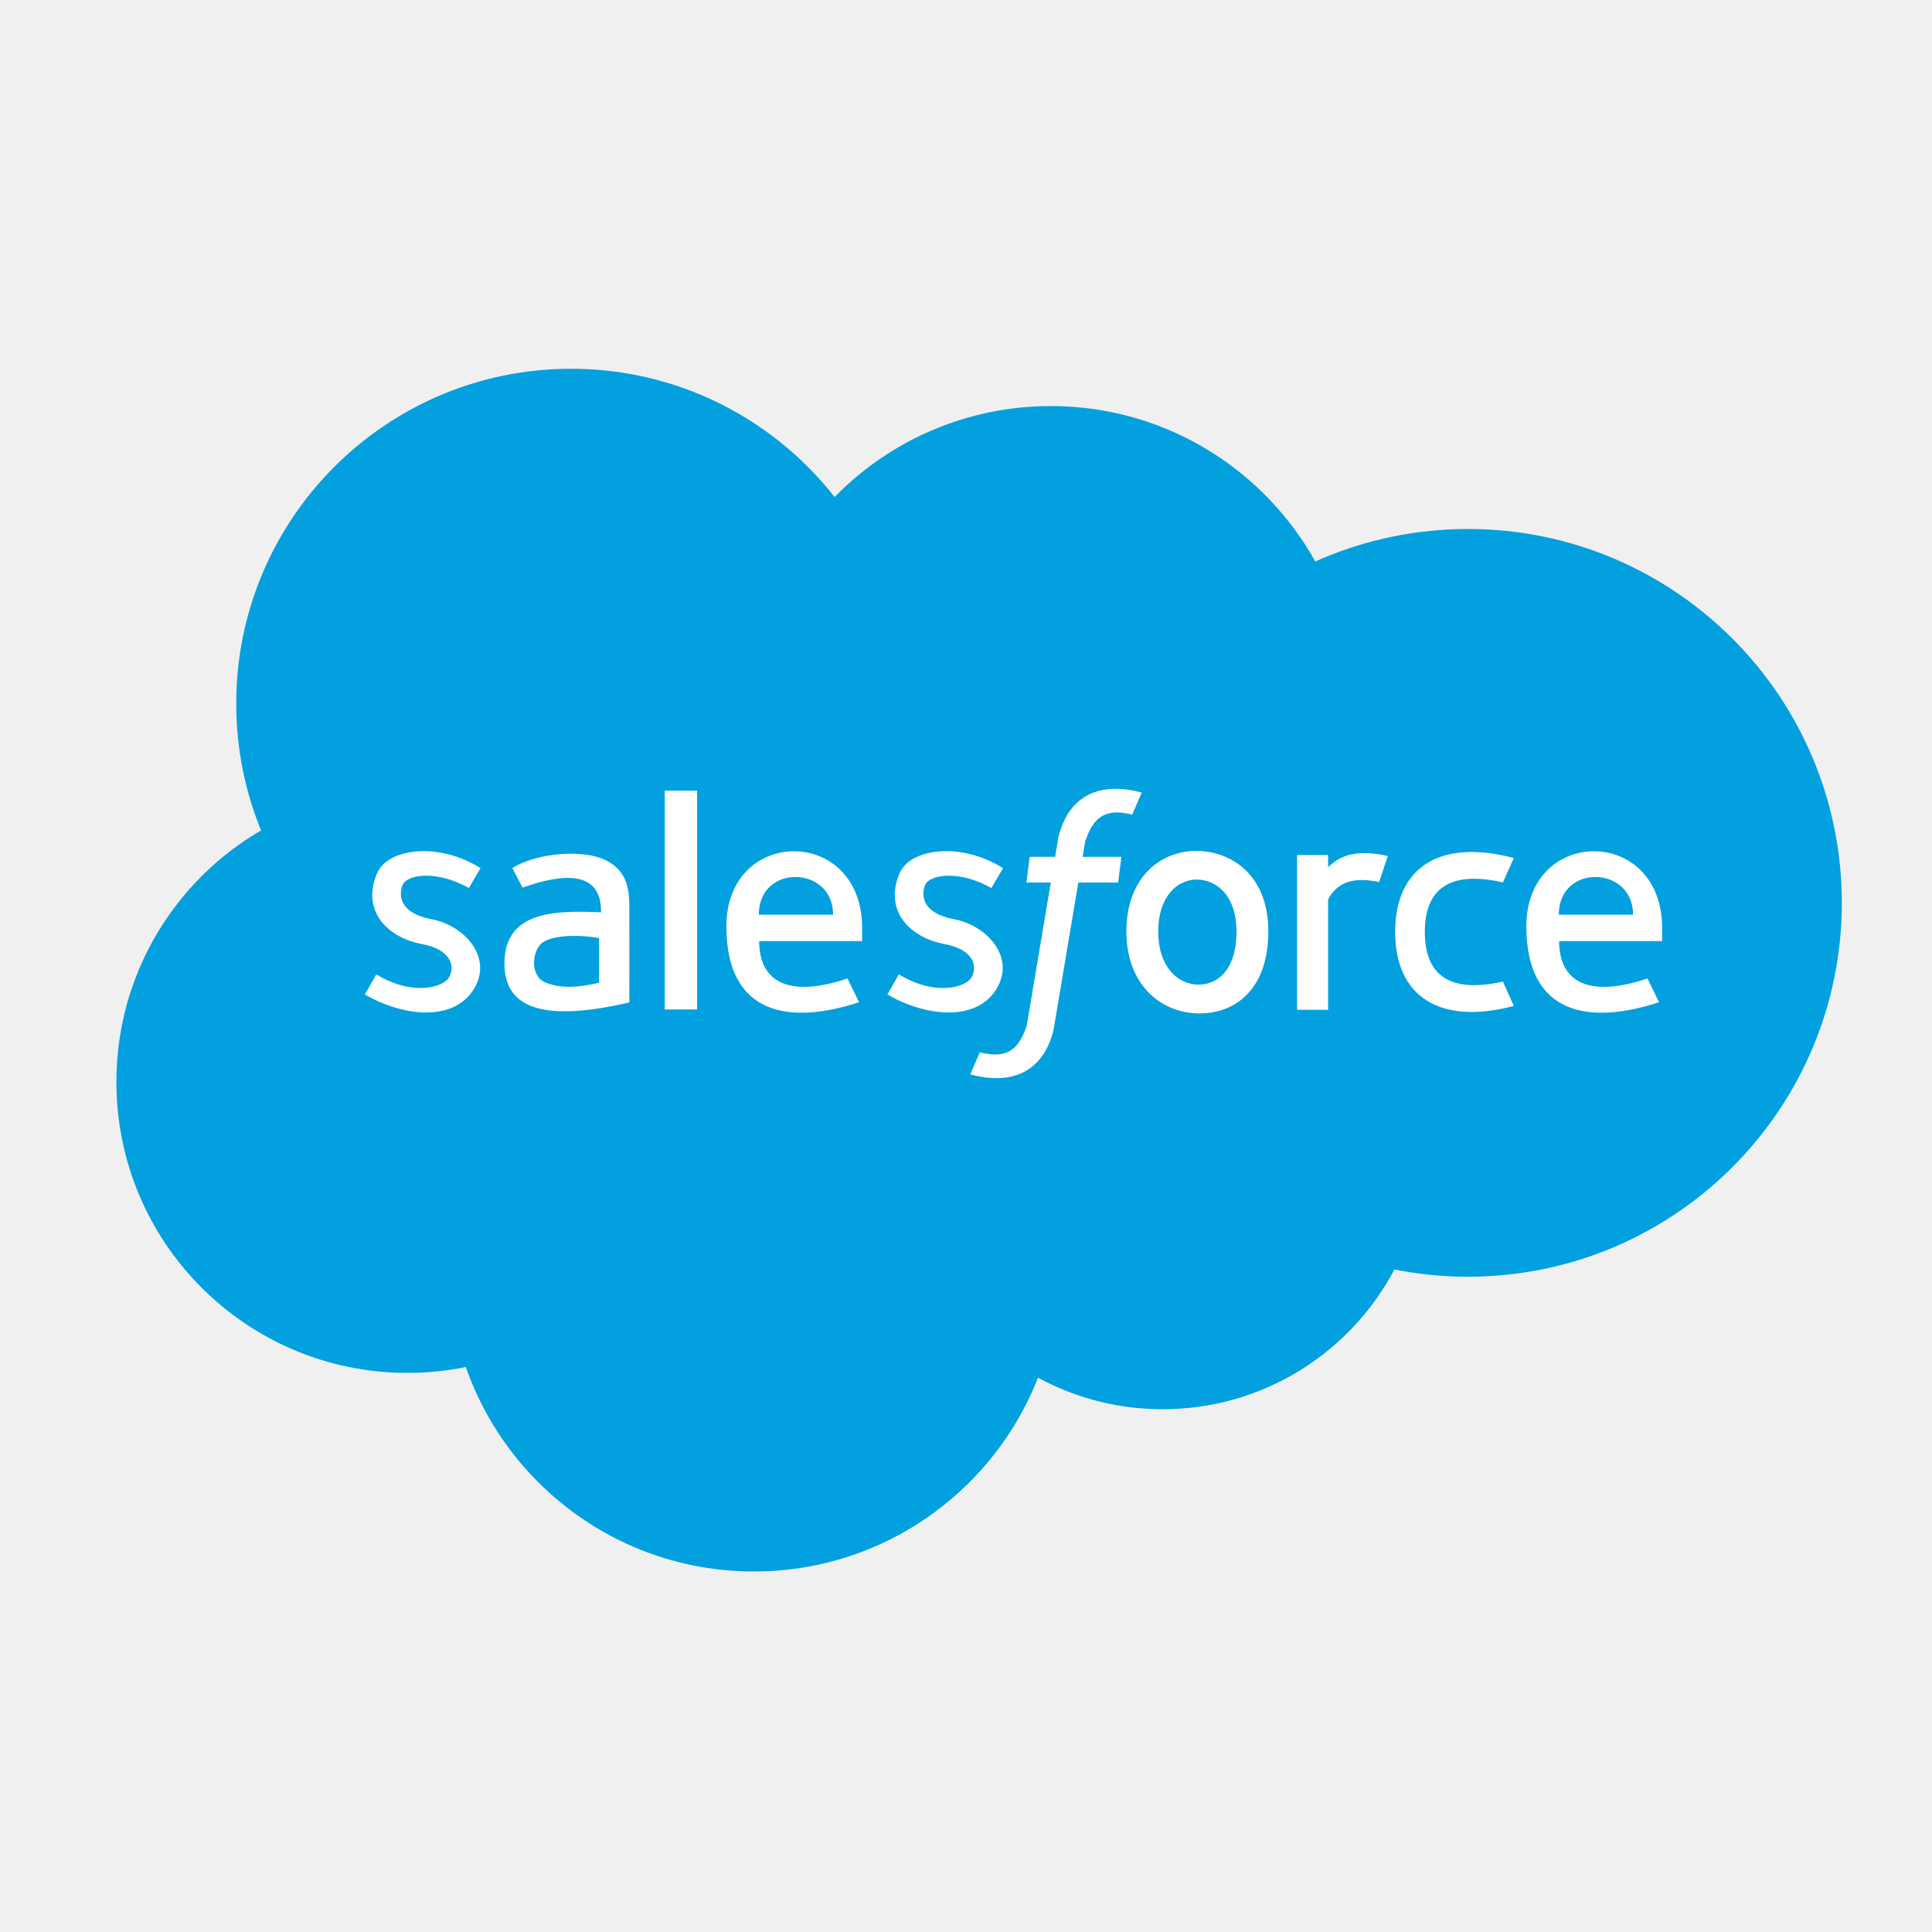
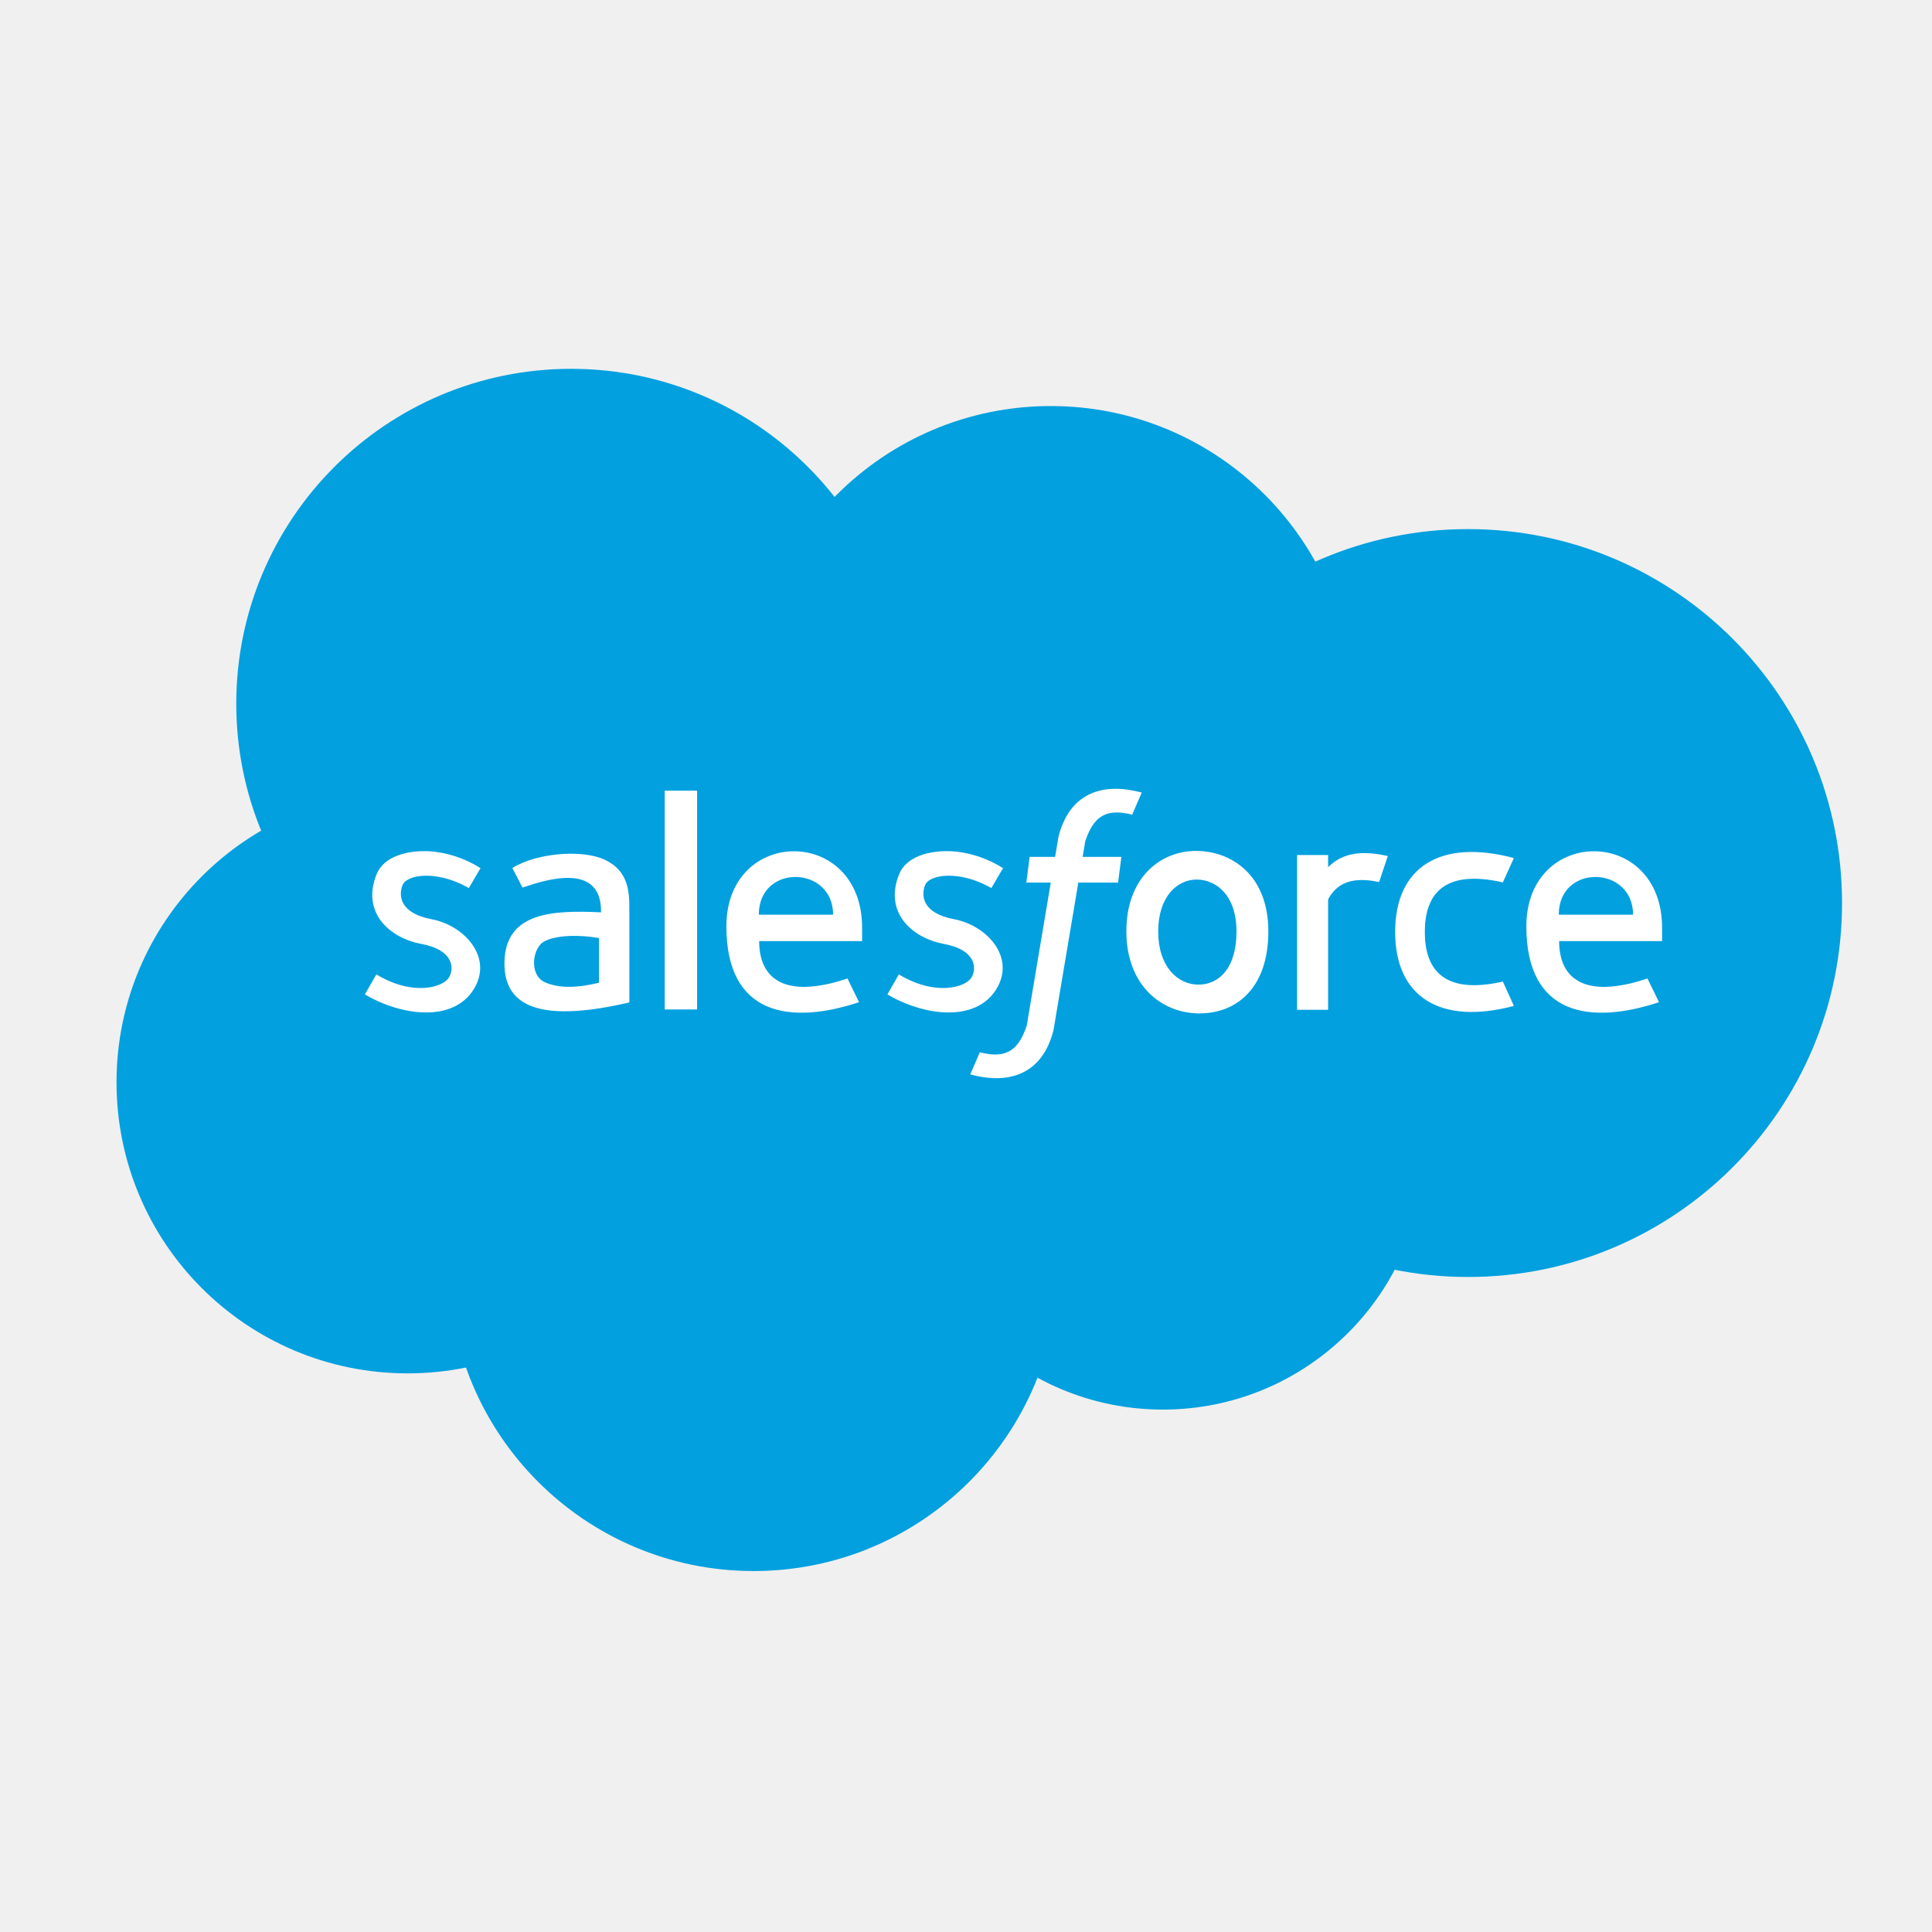
- <svg xmlns="http://www.w3.org/2000/svg" version="1.1" width="512" height="512" id="svg3039">
-   <defs id="defs3043" />
-   <g id="layer3" style="display:inline">
-     <g id="g3839">
-       <path d="m 221.018,176.663 a 77.846,77.846 0 1 1 -155.692,0 77.846,77.846 0 1 1 155.692,0 z" transform="matrix(1.13986,0,0,1.13986,-11.85832,-14.90926)" id="path3057" style="fill:#02a0df;fill-opacity:1;fill-rule:evenodd;stroke:none" />
-       <path d="m 221.018,176.663 a 77.846,77.846 0 1 1 -155.692,0 77.846,77.846 0 1 1 155.692,0 z" transform="matrix(1.272727,0,0,1.272727,206.8062,14.42281)" id="path3827" style="fill:#02a0df;fill-opacity:1;fill-rule:evenodd;stroke:none" />
-       <path d="m 221.018,176.663 a 77.846,77.846 0 1 1 -155.692,0 77.846,77.846 0 1 1 155.692,0 z" transform="matrix(1.038461,0,0,1.038461,51.10878,152.1638)" id="path3829" style="fill:#02a0df;fill-opacity:1;fill-rule:evenodd;stroke:none" />
-       <path d="m 221.018,176.663 a 77.846,77.846 0 1 1 -155.692,0 77.846,77.846 0 1 1 155.692,0 z" transform="matrix(0.8916084,0,0,0.8916084,180.4654,146.5334)" id="path3831" style="fill:#02a0df;fill-opacity:1;fill-rule:evenodd;stroke:none" />
-       <path d="m 221.018,176.663 a 77.846,77.846 0 1 1 -155.692,0 77.846,77.846 0 1 1 155.692,0 z" transform="matrix(0.9905044,0,0,0.9905044,-33.85937,111.7401)" id="path3833" style="fill:#02a0df;fill-opacity:1;fill-rule:evenodd;stroke:none" />
-       <path d="m 221.018,176.663 a 77.846,77.846 0 1 1 -155.692,0 77.846,77.846 0 1 1 155.692,0 z" transform="matrix(1.030063,0,0,1.030063,131.0027,5.823588)" id="path3835" style="fill:#02a0df;fill-opacity:1;fill-rule:evenodd;stroke:none" />
-       <rect width="247.128" height="136.267" x="103.932" y="180.957" id="rect3837" style="fill:#02a0df;fill-opacity:1;stroke:none" />
+ <svg xmlns="http://www.w3.org/2000/svg" width="512" height="512">
+   <g fill="#02a0df">
+     <path d="m 221.018,176.663 a 77.846,77.846 0 1 1 -155.692,0 77.846,77.846 0 1 1 155.692,0 z" transform="matrix(1.14 0 0 1.14 -11.858 -14.909)" fill-rule="evenodd" />
+     <path d="m 221.018,176.663 a 77.846,77.846 0 1 1 -155.692,0 77.846,77.846 0 1 1 155.692,0 z" transform="matrix(1.273 0 0 1.273 206.806 14.423)" fill-rule="evenodd" />
+     <path d="m 221.018,176.663 a 77.846,77.846 0 1 1 -155.692,0 77.846,77.846 0 1 1 155.692,0 z" transform="matrix(1.038 0 0 1.038 51.109 152.164)" fill-rule="evenodd" />
+     <path d="m 221.018,176.663 a 77.846,77.846 0 1 1 -155.692,0 77.846,77.846 0 1 1 155.692,0 z" transform="matrix(.892 0 0 .892 180.465 146.533)" fill-rule="evenodd" />
+     <path d="m 221.018,176.663 a 77.846,77.846 0 1 1 -155.692,0 77.846,77.846 0 1 1 155.692,0 z" transform="matrix(.991 0 0 .991 -33.859 111.74)" fill-rule="evenodd" />
+     <path d="m 221.018,176.663 a 77.846,77.846 0 1 1 -155.692,0 77.846,77.846 0 1 1 155.692,0 z" transform="matrix(1.03 0 0 1.03 131.003 5.824)" fill-rule="evenodd" />
+     <path d="M103.932 180.957H351.06V317.224H103.932z" />
+   </g>
+   <g fill="#fff">
+     <path d="m 112.875,225.562 c -5.116,-0.101 -11.126,1.413 -13.031,6.031 -4.133,10.019 3.111,16.925 11.814,18.55 8.704,1.625 8.79,6.639 7.248,9.012 -1.597,2.458 -9.439,4.943 -19.178,-0.93 l -3.031,5.312 c 9.755,5.731 23.375,7.467 28.851,-1.377 5.24,-8.462 -2.51,-16.929 -11.151,-18.55 -8.641,-1.621 -8.765,-6.452 -7.709,-9.064 1.135,-2.808 9.054,-4.053 17.562,0.796 l 3.094,-5.281 c -4.002,-2.55 -9.352,-4.399 -14.469,-4.5 z" />
+     <path d="m 151.781,226.25 c -5.551,-0.073 -11.838,1.21 -16,3.781 l 2.688,5.188 c 5.787,-1.959 21.03,-7.042 20.812,6.562 -12.696,-0.604 -25.326,-0.102 -25.594,13.156 -0.268,13.258 11.966,15.6 33.094,10.719 0,0 0.023,-22.888 0,-25.531 -0.041,-4.591 -0.65,-9.494 -6.438,-12.25 -2.17,-1.033 -5.232,-1.581 -8.562,-1.625 z M 151.25,248.031 c 2.305,-0.072 4.888,0.106 7.5,0.562 l 0,11.844 c -5.699,1.386 -10.708,1.554 -14.469,-0.188 -3.39,-1.57 -3.534,-7.085 -1.094,-9.938 1.158,-1.354 4.222,-2.162 8.062,-2.281 z" />
+     <path d="M176.158 209.535H184.732V267.518H176.158z" />
+     <path d="m 210.5,225.594 c -8.994,-0.037 -18,6.61 -18,19.906 0,23.714 16.998,26.093 35.156,20.094 l -3.062,-6.281 c -16.866,5.623 -23.406,-0.086 -23.406,-9.906 l 27.281,0 0,-3.531 c 0,-13.496 -8.975,-20.244 -17.969,-20.281 z m 0.438,6.812 c 4.928,0.064 9.844,3.45 9.844,10 l -19.688,0 c 0,-6.804 4.916,-10.064 9.844,-10 z" />
+     <g>
+       <rect width="24.313" height="6.868" ry="0" x="301.938" y="228.915" transform="matrix(1 0 -.127 .992 0 0)" />
+       <path d="m 287.602,222.952 c 2.385,-7.179 5.976,-8.644 12.438,-7.062 l 2.531,-5.844 c -10.714,-2.932 -19.237,0.402 -22.062,11.719 l -4.228,25.127 -4.186,24.921 c -2.385,7.179 -5.976,8.644 -12.438,7.062 l -2.531,5.844 c 10.714,2.932 19.237,-0.402 22.062,-11.719 l 4.228,-25.127 z" />
    </g>
-   </g>
-   <g id="layer5">
-     <g id="g4900">
-       <path d="m 112.875,225.562 c -5.116,-0.101 -11.126,1.413 -13.031,6.031 -4.133,10.019 3.111,16.925 11.814,18.55 8.704,1.625 8.79,6.639 7.248,9.012 -1.597,2.458 -9.439,4.943 -19.178,-0.93 l -3.031,5.312 c 9.755,5.731 23.375,7.467 28.851,-1.377 5.24,-8.462 -2.51,-16.929 -11.151,-18.55 -8.641,-1.621 -8.765,-6.452 -7.709,-9.064 1.135,-2.808 9.054,-4.053 17.562,0.796 l 3.094,-5.281 c -4.002,-2.55 -9.352,-4.399 -14.469,-4.5 z" id="path3850" style="fill:#ffffff;fill-opacity:1;stroke:none" />
-       <path d="m 151.781,226.25 c -5.551,-0.073 -11.838,1.21 -16,3.781 l 2.688,5.188 c 5.787,-1.959 21.03,-7.042 20.812,6.562 -12.696,-0.604 -25.326,-0.102 -25.594,13.156 -0.268,13.258 11.966,15.6 33.094,10.719 0,0 0.023,-22.888 0,-25.531 -0.041,-4.591 -0.65,-9.494 -6.438,-12.25 -2.17,-1.033 -5.232,-1.581 -8.562,-1.625 z M 151.25,248.031 c 2.305,-0.072 4.888,0.106 7.5,0.562 l 0,11.844 c -5.699,1.386 -10.708,1.554 -14.469,-0.188 -3.39,-1.57 -3.534,-7.085 -1.094,-9.938 1.158,-1.354 4.222,-2.162 8.062,-2.281 z" id="path3852" style="fill:#ffffff;fill-opacity:1;stroke:none" />
-       <rect width="8.574" height="57.983" x="176.158" y="209.535" id="rect3863" style="fill:#ffffff;fill-opacity:1;stroke:none" />
-       <path d="m 210.5,225.594 c -8.994,-0.037 -18,6.61 -18,19.906 0,23.714 16.998,26.093 35.156,20.094 l -3.062,-6.281 c -16.866,5.623 -23.406,-0.086 -23.406,-9.906 l 27.281,0 0,-3.531 c 0,-13.496 -8.975,-20.244 -17.969,-20.281 z m 0.438,6.812 c 4.928,0.064 9.844,3.45 9.844,10 l -19.688,0 c 0,-6.804 4.916,-10.064 9.844,-10 z" id="rect3865" style="fill:#ffffff;fill-opacity:1;stroke:none" />
-       <g id="g3915">
-         <rect width="24.312" height="6.868" ry="0" x="301.938" y="228.915" transform="matrix(1,0,-0.1269641,0.9919073,0,0)" id="rect3878" style="fill:#ffffff;fill-opacity:1;stroke:none" />
-         <path d="m 287.602,222.952 c 2.385,-7.179 5.976,-8.644 12.438,-7.062 l 2.531,-5.844 c -10.714,-2.932 -19.237,0.402 -22.062,11.719 l -4.228,25.127 -4.186,24.921 c -2.385,7.179 -5.976,8.644 -12.438,7.062 l -2.531,5.844 c 10.714,2.932 19.237,-0.402 22.062,-11.719 l 4.228,-25.127 z" id="path3887" style="fill:#ffffff;fill-opacity:1;stroke:none" />
-       </g>
-       <path d="m 316.969,225.5 c -9.323,0 -18.469,6.938 -18.469,21.312 0,14.374 9.39,21.75 19.344,21.75 9.954,0 18.281,-6.793 18.281,-21.75 0,-14.957 -9.833,-21.312 -19.156,-21.312 z m 0.156,7.594 c 5.136,0 10.562,4.104 10.562,13.781 0,9.677 -4.61,14.062 -10.094,14.062 -5.483,0 -10.656,-4.763 -10.656,-14.062 0,-9.3 5.052,-13.781 10.188,-13.781 z" id="path3893" style="fill:#ffffff;fill-opacity:1;stroke:none" />
-       <g id="g3920">
-         <path d="m 365.486,233.753 2.298,-6.894 c -8.503,-1.915 -14.991,-0.692 -19.269,7.955 l -0.088,22.185 c 1.69,-12.052 0.572,-26.798 17.059,-23.246 z" id="path3906" style="fill:#ffffff;fill-opacity:1;stroke:none" />
-         <rect width="8.22" height="41.012" rx="0" ry="0" x="343.742" y="226.594" id="rect3904" style="fill:#ffffff;fill-opacity:1;stroke:none" />
-       </g>
-       <path d="m 401.195,266.575 -2.917,-6.452 c -12.955,2.939 -20.683,-0.711 -20.683,-13.141 0,-12.43 7.728,-16.079 20.683,-13.141 l 2.917,-6.452 c -19.509,-5.182 -31.466,2.374 -31.466,19.593 0,17.219 11.957,24.775 31.466,19.593 z" id="path3910" style="fill:#ffffff;fill-opacity:1;stroke:none" />
-       <path d="m 422.5,225.594 c -8.994,-0.037 -18,6.61 -18,19.906 0,23.714 16.998,26.093 35.156,20.094 l -3.062,-6.281 c -16.866,5.623 -23.406,-0.086 -23.406,-9.906 l 27.281,0 0,-3.531 c 0,-13.496 -8.975,-20.244 -17.969,-20.281 z m 0.438,6.812 c 4.928,0.064 9.844,3.45 9.844,10 l -19.688,0 c 0,-6.804 4.916,-10.064 9.844,-10 z" id="path3924" style="fill:#ffffff;fill-opacity:1;stroke:none" />
-       <path d="m 251.35,225.562 c -5.116,-0.101 -11.126,1.413 -13.031,6.031 -4.133,10.019 3.111,16.925 11.814,18.55 8.704,1.625 8.79,6.639 7.248,9.012 -1.597,2.458 -9.439,4.943 -19.178,-0.93 l -3.031,5.312 c 9.755,5.731 23.375,7.467 28.851,-1.377 5.24,-8.462 -2.51,-16.929 -11.151,-18.55 -8.641,-1.621 -8.765,-6.452 -7.709,-9.064 1.135,-2.808 9.054,-4.053 17.562,0.796 l 3.094,-5.281 c -4.002,-2.55 -9.352,-4.399 -14.469,-4.5 z" id="path3926" style="fill:#ffffff;fill-opacity:1;stroke:none" />
+     <path d="m 316.969,225.5 c -9.323,0 -18.469,6.938 -18.469,21.312 0,14.374 9.39,21.75 19.344,21.75 9.954,0 18.281,-6.793 18.281,-21.75 0,-14.957 -9.833,-21.312 -19.156,-21.312 z m 0.156,7.594 c 5.136,0 10.562,4.104 10.562,13.781 0,9.677 -4.61,14.062 -10.094,14.062 -5.483,0 -10.656,-4.763 -10.656,-14.062 0,-9.3 5.052,-13.781 10.188,-13.781 z" />
+     <g>
+       <path d="m 365.486,233.753 2.298,-6.894 c -8.503,-1.915 -14.991,-0.692 -19.269,7.955 l -0.088,22.185 c 1.69,-12.052 0.572,-26.798 17.059,-23.246 z" />
+       <rect width="8.22" height="41.012" rx="0" ry="0" x="343.742" y="226.594" />
    </g>
+     <path d="m 401.195,266.575 -2.917,-6.452 c -12.955,2.939 -20.683,-0.711 -20.683,-13.141 0,-12.43 7.728,-16.079 20.683,-13.141 l 2.917,-6.452 c -19.509,-5.182 -31.466,2.374 -31.466,19.593 0,17.219 11.957,24.775 31.466,19.593 z" />
+     <path d="m 422.5,225.594 c -8.994,-0.037 -18,6.61 -18,19.906 0,23.714 16.998,26.093 35.156,20.094 l -3.062,-6.281 c -16.866,5.623 -23.406,-0.086 -23.406,-9.906 l 27.281,0 0,-3.531 c 0,-13.496 -8.975,-20.244 -17.969,-20.281 z m 0.438,6.812 c 4.928,0.064 9.844,3.45 9.844,10 l -19.688,0 c 0,-6.804 4.916,-10.064 9.844,-10 z" />
+     <path d="m 251.35,225.562 c -5.116,-0.101 -11.126,1.413 -13.031,6.031 -4.133,10.019 3.111,16.925 11.814,18.55 8.704,1.625 8.79,6.639 7.248,9.012 -1.597,2.458 -9.439,4.943 -19.178,-0.93 l -3.031,5.312 c 9.755,5.731 23.375,7.467 28.851,-1.377 5.24,-8.462 -2.51,-16.929 -11.151,-18.55 -8.641,-1.621 -8.765,-6.452 -7.709,-9.064 1.135,-2.808 9.054,-4.053 17.562,0.796 l 3.094,-5.281 c -4.002,-2.55 -9.352,-4.399 -14.469,-4.5 z" />
  </g>
</svg>
